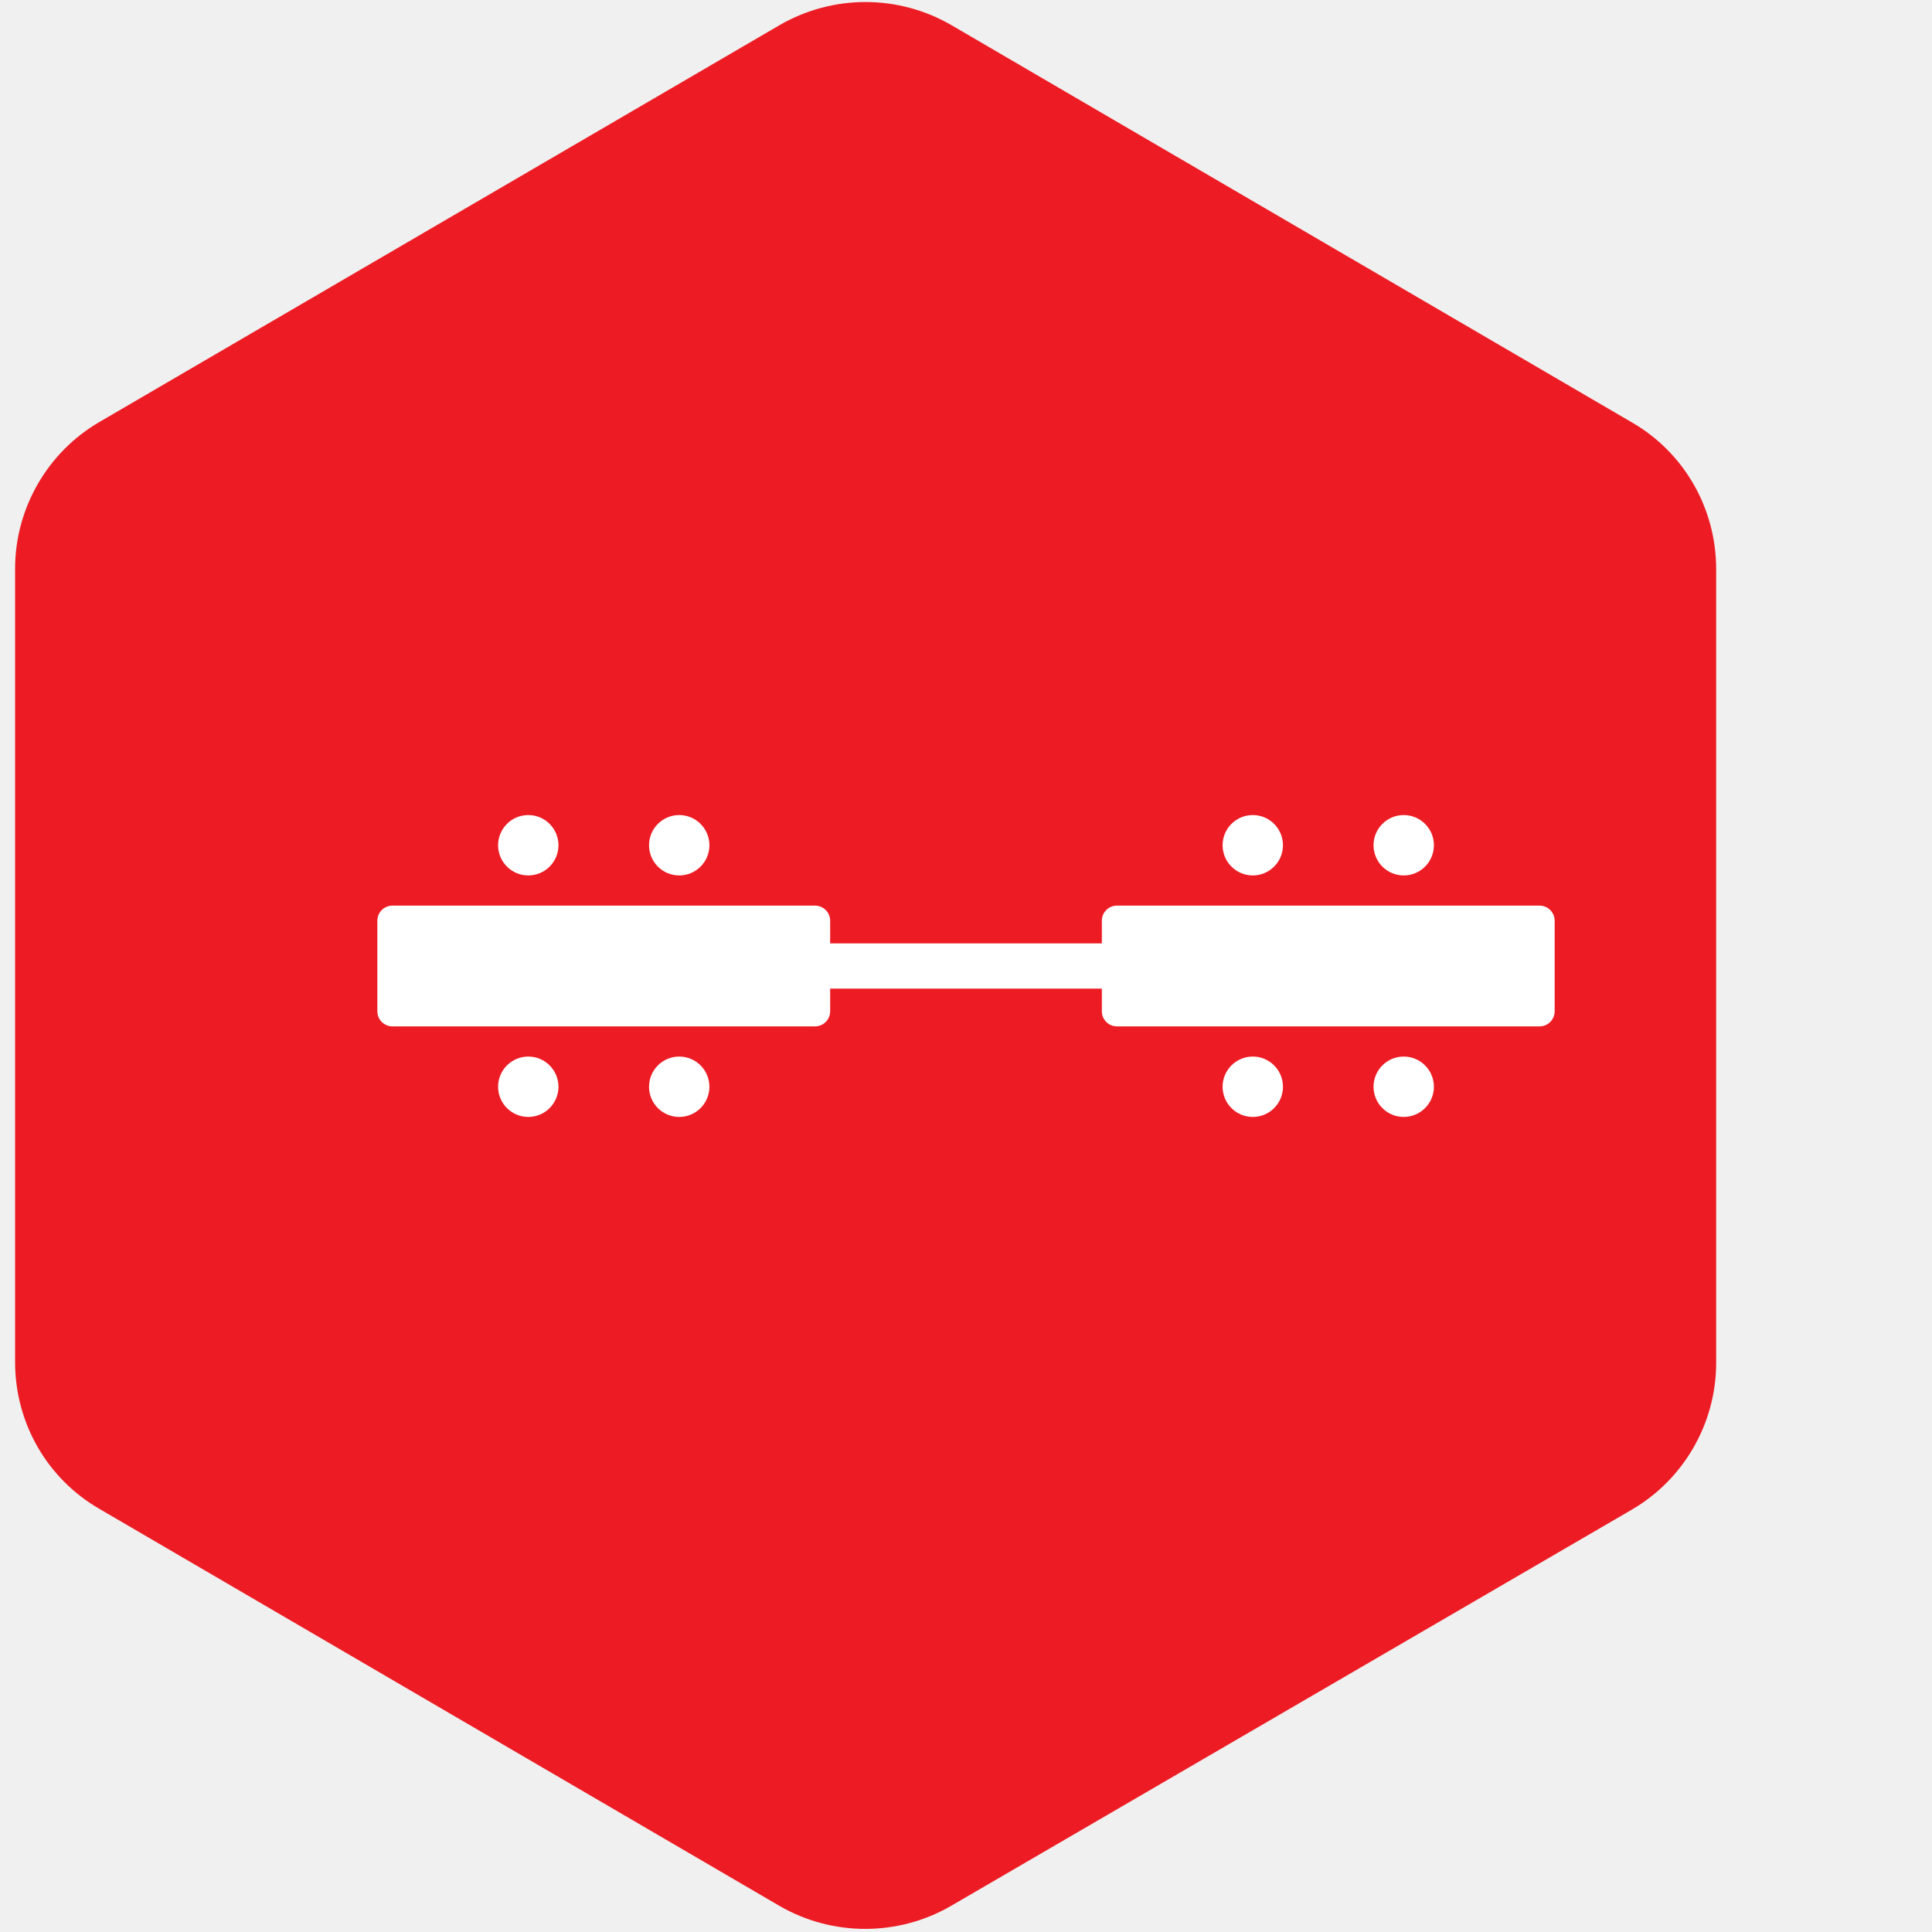
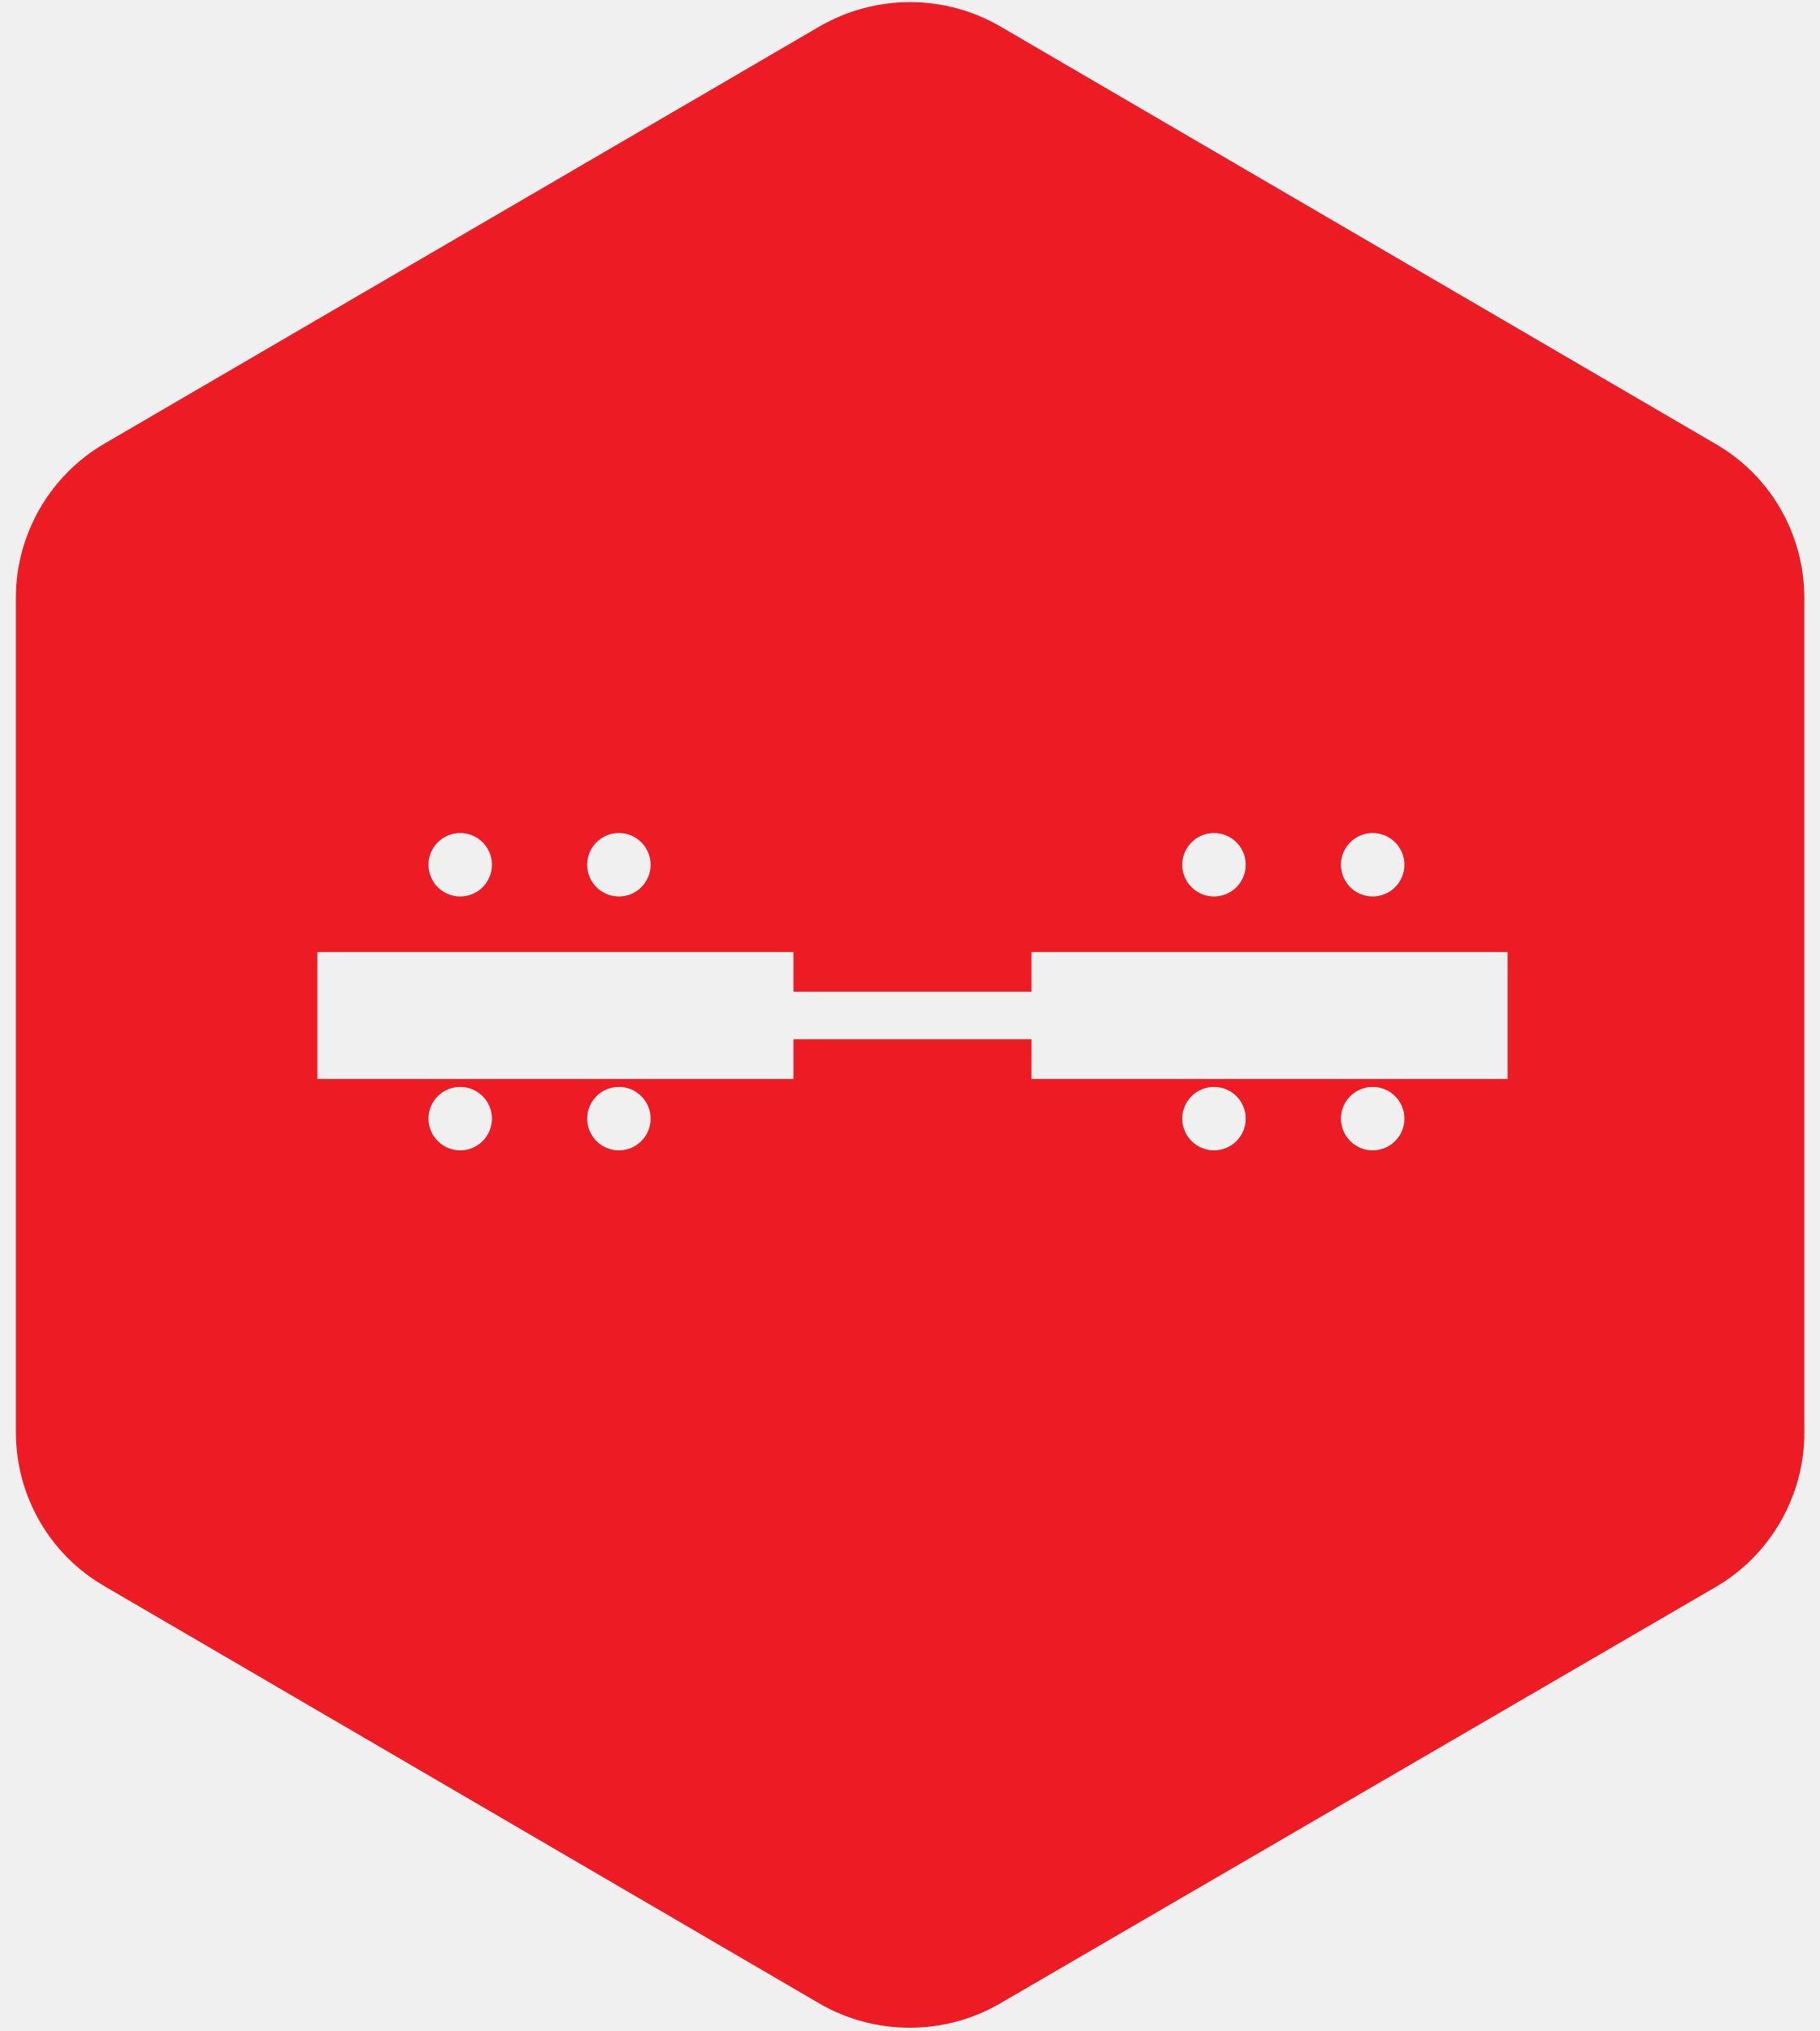
- <svg xmlns="http://www.w3.org/2000/svg" version="1.1" viewBox="0 0 512 512">
+ <svg xmlns="http://www.w3.org/2000/svg" version="1.1" viewBox="0 0 458.7 512">
  <style type="text/css">.st0{fill:#ED1C24;}</style>
-   <path class="st0" d="M432.4,400.1c13.8-8,22.4-22.9,22.4-38.9V150.8c0-16.1-8.5-30.9-22.4-38.9L252.2,6.7  c-14.1-8.2-31.4-8.2-45.5-0.1L26.4,111.8C12.6,119.8,4,134.7,4,150.7v210.3c0,16.1,8.5,30.9,22.4,38.9l180.2,105.2  c14,8.1,31.4,8.1,45.4,0L432.4,400.1z" />
-   <g>
-     <rect x="100" y="240" width="120" height="32" rx="4" fill="#FFFFFF" />
-     <rect x="292" y="240" width="120" height="32" rx="4" fill="#FFFFFF" />
-     <line x1="220" y1="256" x2="292" y2="256" stroke="#FFFFFF" stroke-width="12" stroke-linecap="round" />
-     <circle cx="140" cy="224" r="8" fill="#FFFFFF" />
-     <circle cx="180" cy="224" r="8" fill="#FFFFFF" />
-     <circle cx="140" cy="288" r="8" fill="#FFFFFF" />
-     <circle cx="180" cy="288" r="8" fill="#FFFFFF" />
-     <circle cx="332" cy="224" r="8" fill="#FFFFFF" />
-     <circle cx="372" cy="224" r="8" fill="#FFFFFF" />
-     <circle cx="332" cy="288" r="8" fill="#FFFFFF" />
-     <circle cx="372" cy="288" r="8" fill="#FFFFFF" />
-   </g>
+   <path class="st0" fill-rule="evenodd" d="M432.4,400.1c13.8-8,22.4-22.9,22.4-38.9V150.8c0-16.1-8.5-30.9-22.4-38.9L252.2,6.7  c-14.1-8.2-31.4-8.2-45.5-0.1L26.4,111.8C12.6,119.8,4,134.7,4,150.7v210.3c0,16.1,8.5,30.9,22.4,38.9l180.2,105.2  c14,8.1,31.4,8.1,45.4,0L432.4,400.1z  M80,240h120v32H80V240z M260,240h120v32H260V240z  M200,250h60v12h-60V250z  M108,218a8,8 0 1,0 16,0a8,8 0 1,0-16,0z M148,218a8,8 0 1,0 16,0a8,8 0 1,0-16,0z  M108,282a8,8 0 1,0 16,0a8,8 0 1,0-16,0z M148,282a8,8 0 1,0 16,0a8,8 0 1,0-16,0z  M298,218a8,8 0 1,0 16,0a8,8 0 1,0-16,0z M338,218a8,8 0 1,0 16,0a8,8 0 1,0-16,0z  M298,282a8,8 0 1,0 16,0a8,8 0 1,0-16,0z M338,282a8,8 0 1,0 16,0a8,8 0 1,0-16,0z" />
</svg>
